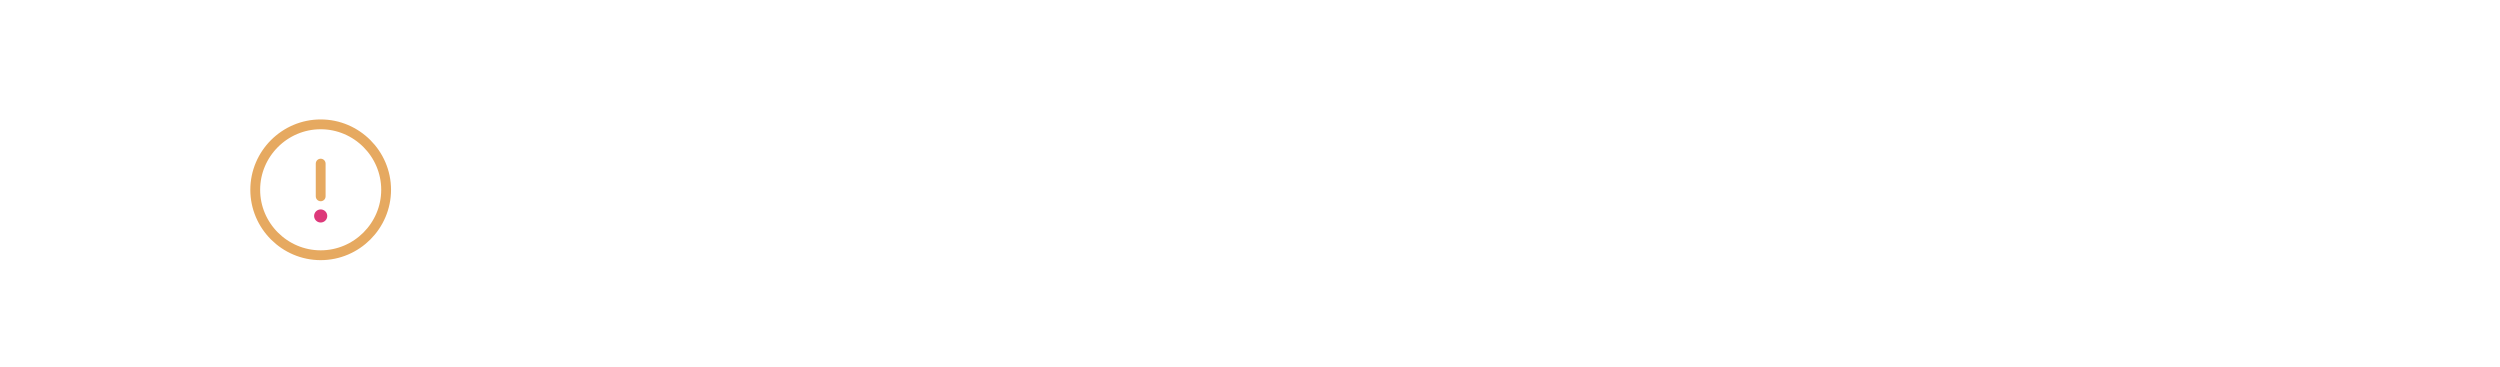
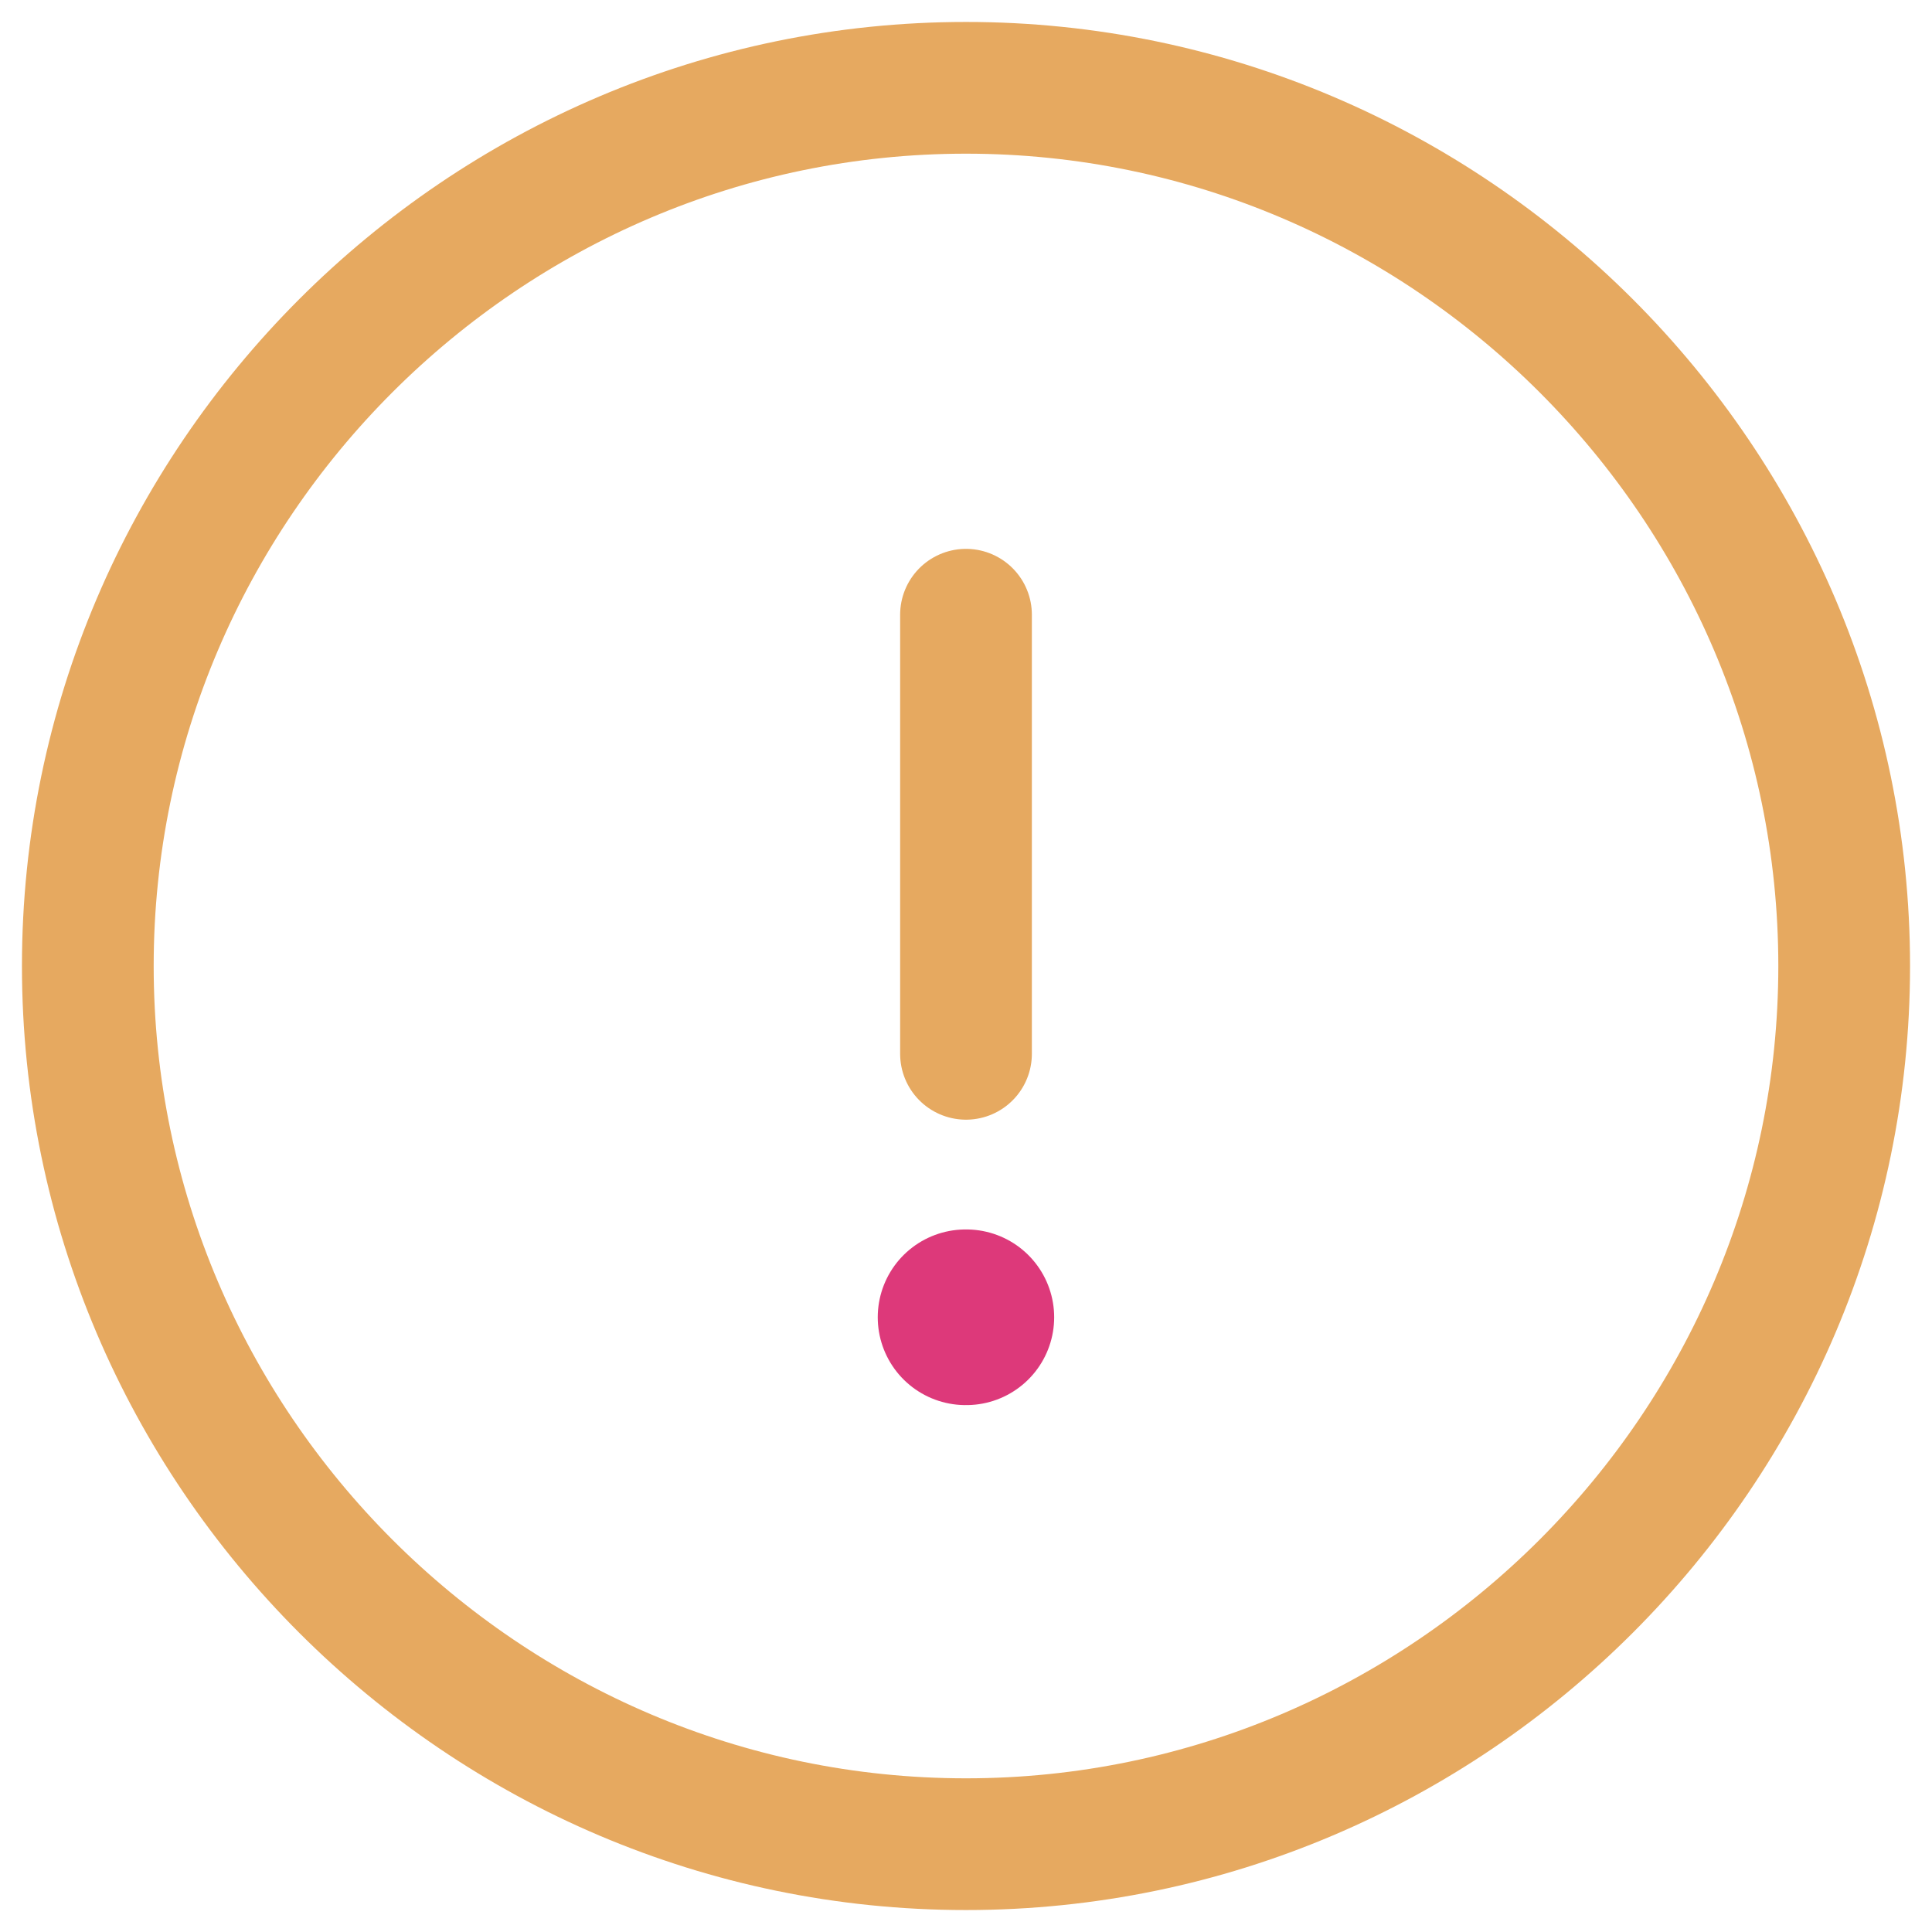
- <svg xmlns="http://www.w3.org/2000/svg" width="382" height="56" viewBox="0 0 382 56" fill="none">
-   <path d="M49 25V30M49 39C54.5 39 59 34.5 59 29C59 23.5 54.5 19 49 19C43.5 19 39 23.5 39 29C39 34.5 43.5 39 49 39Z" stroke="#E6A960" stroke-width="1.5" stroke-linecap="round" stroke-linejoin="round" />
-   <path d="M48.995 33H49.004" stroke="#DD397A" stroke-width="2" stroke-linecap="round" stroke-linejoin="round" />
+ <svg xmlns="http://www.w3.org/2000/svg" width="22" height="22" viewBox="0 0 22 22" fill="none">
+   <path d="M11 7V12M11 21C16.5 21 21 16.5 21 11C21 5.5 16.5 1 11 1C5.5 1 1 5.5 1 11C1 16.5 5.5 21 11 21Z" stroke="#E6A960" stroke-width="1.5" stroke-linecap="round" stroke-linejoin="round" />
+   <path d="M10.995 15H11.004" stroke="#DD397A" stroke-width="2" stroke-linecap="round" stroke-linejoin="round" />
</svg>
